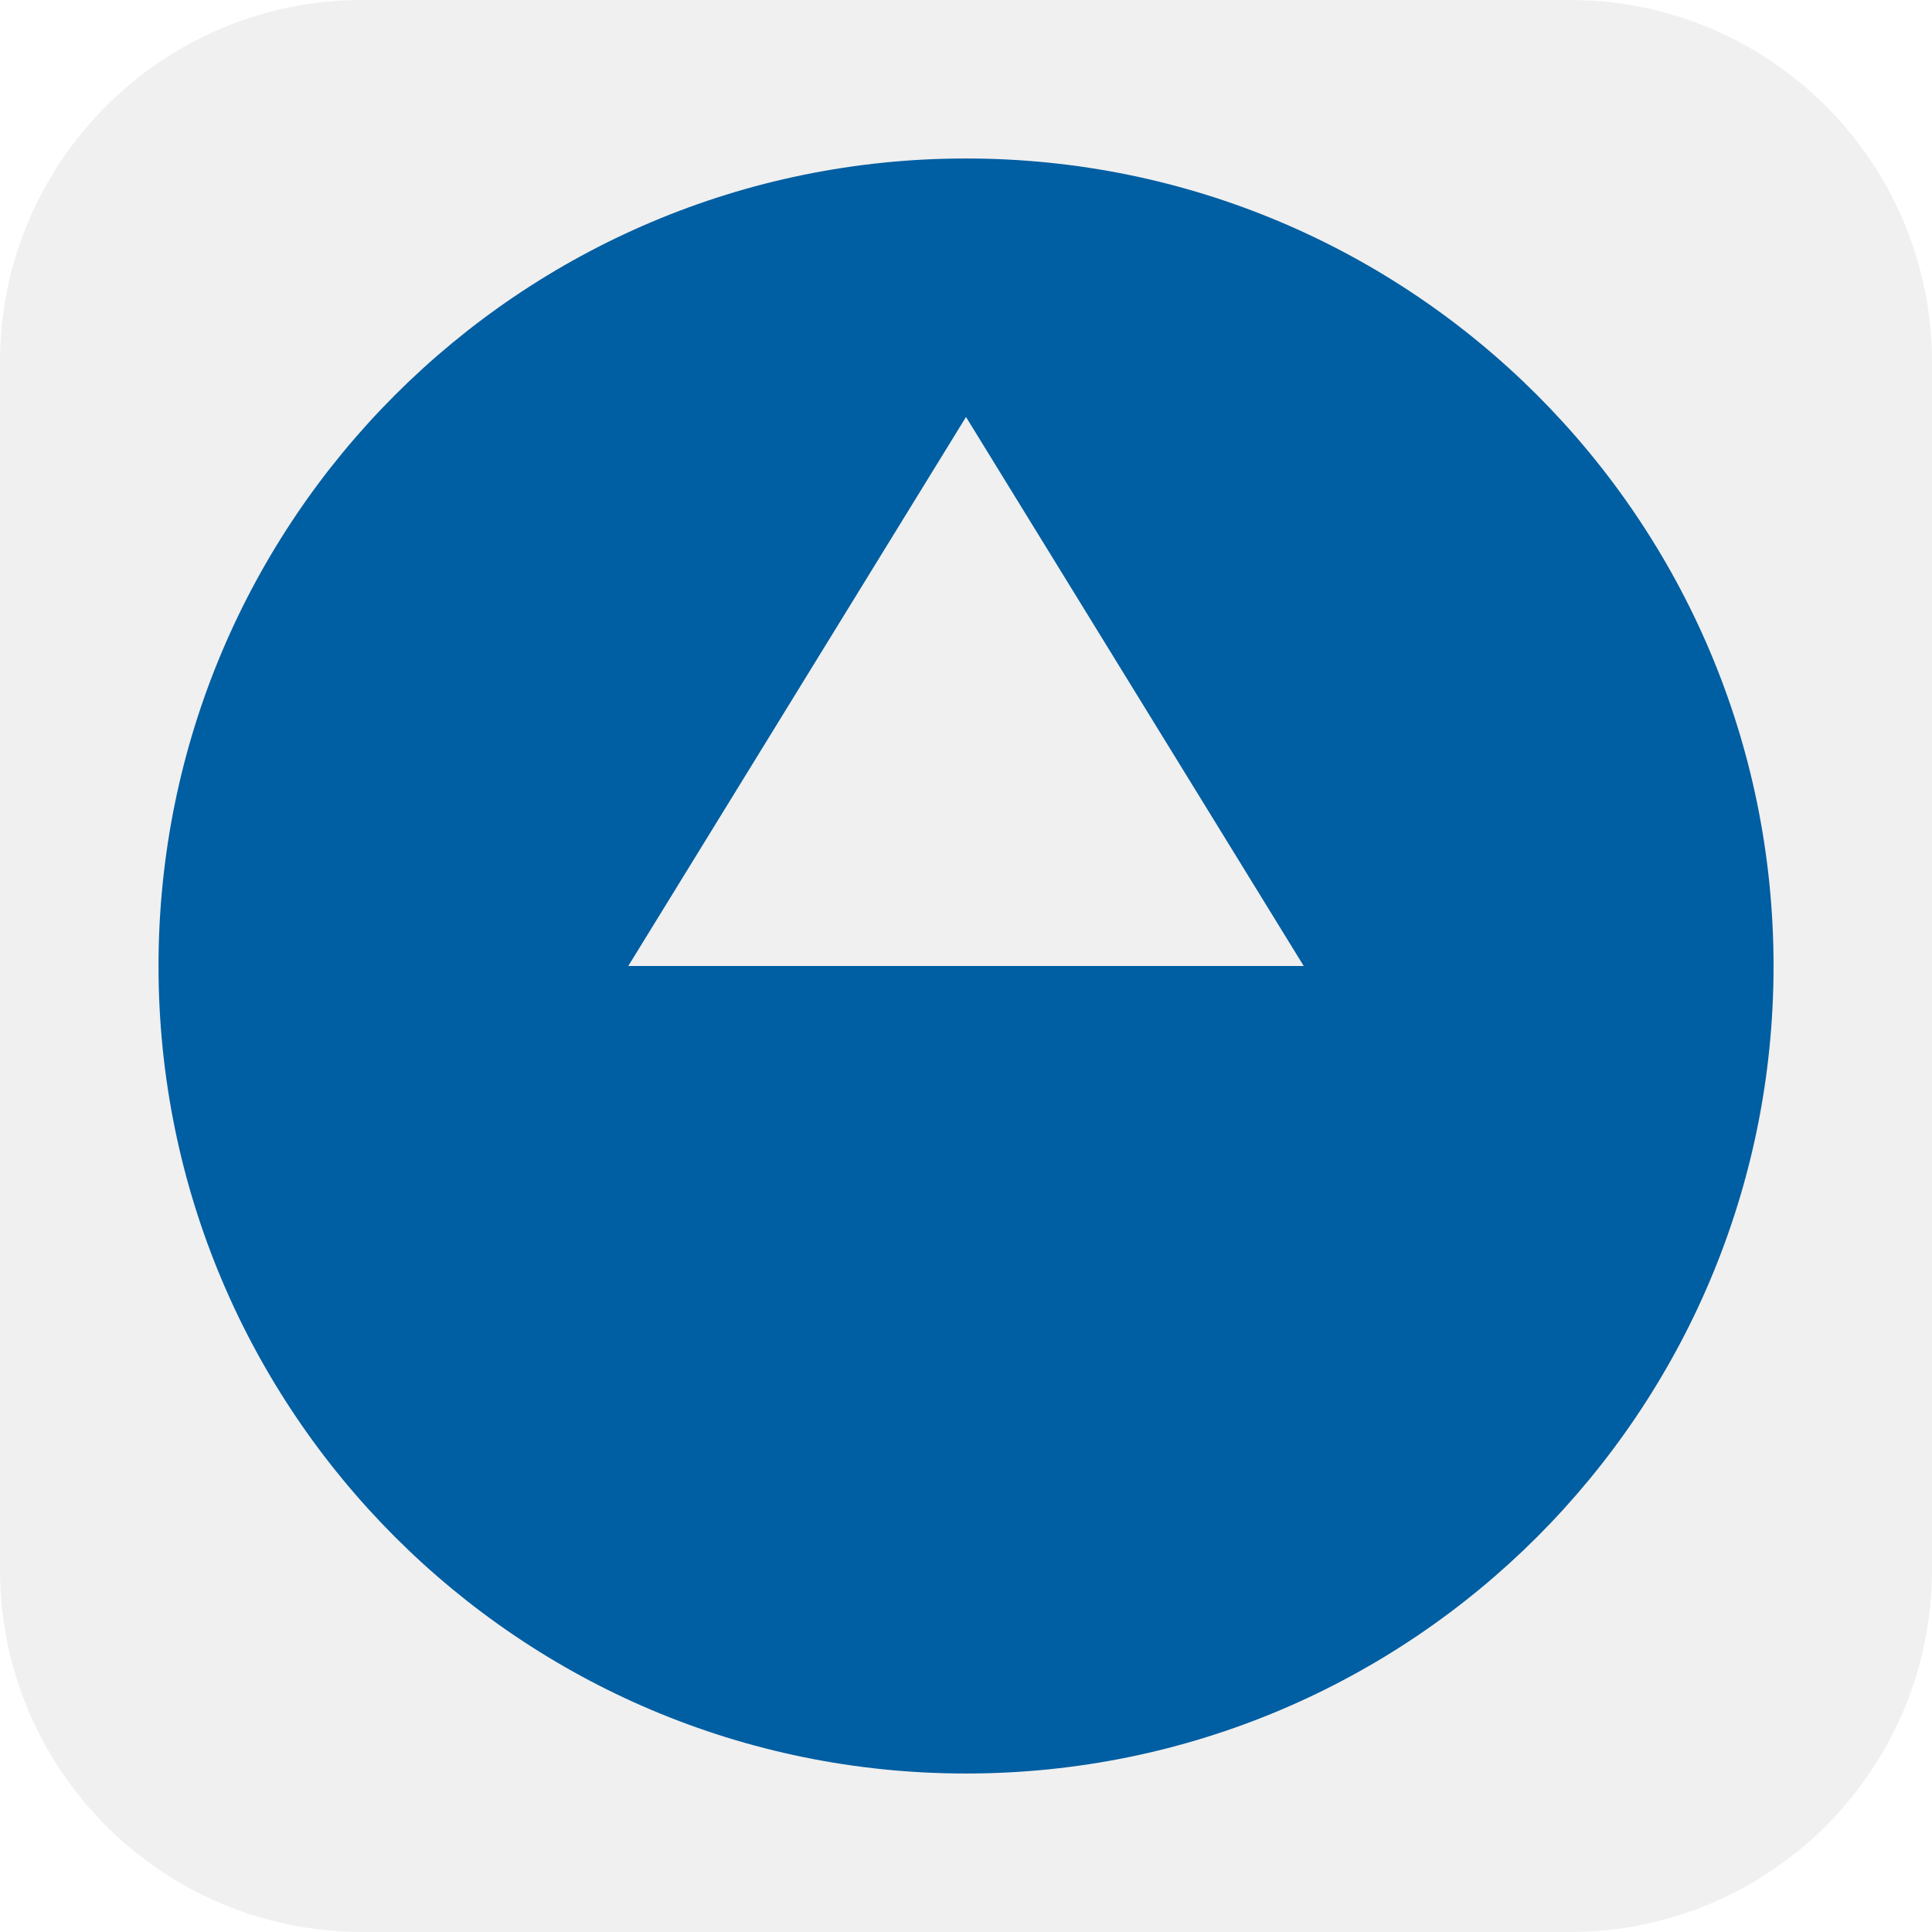
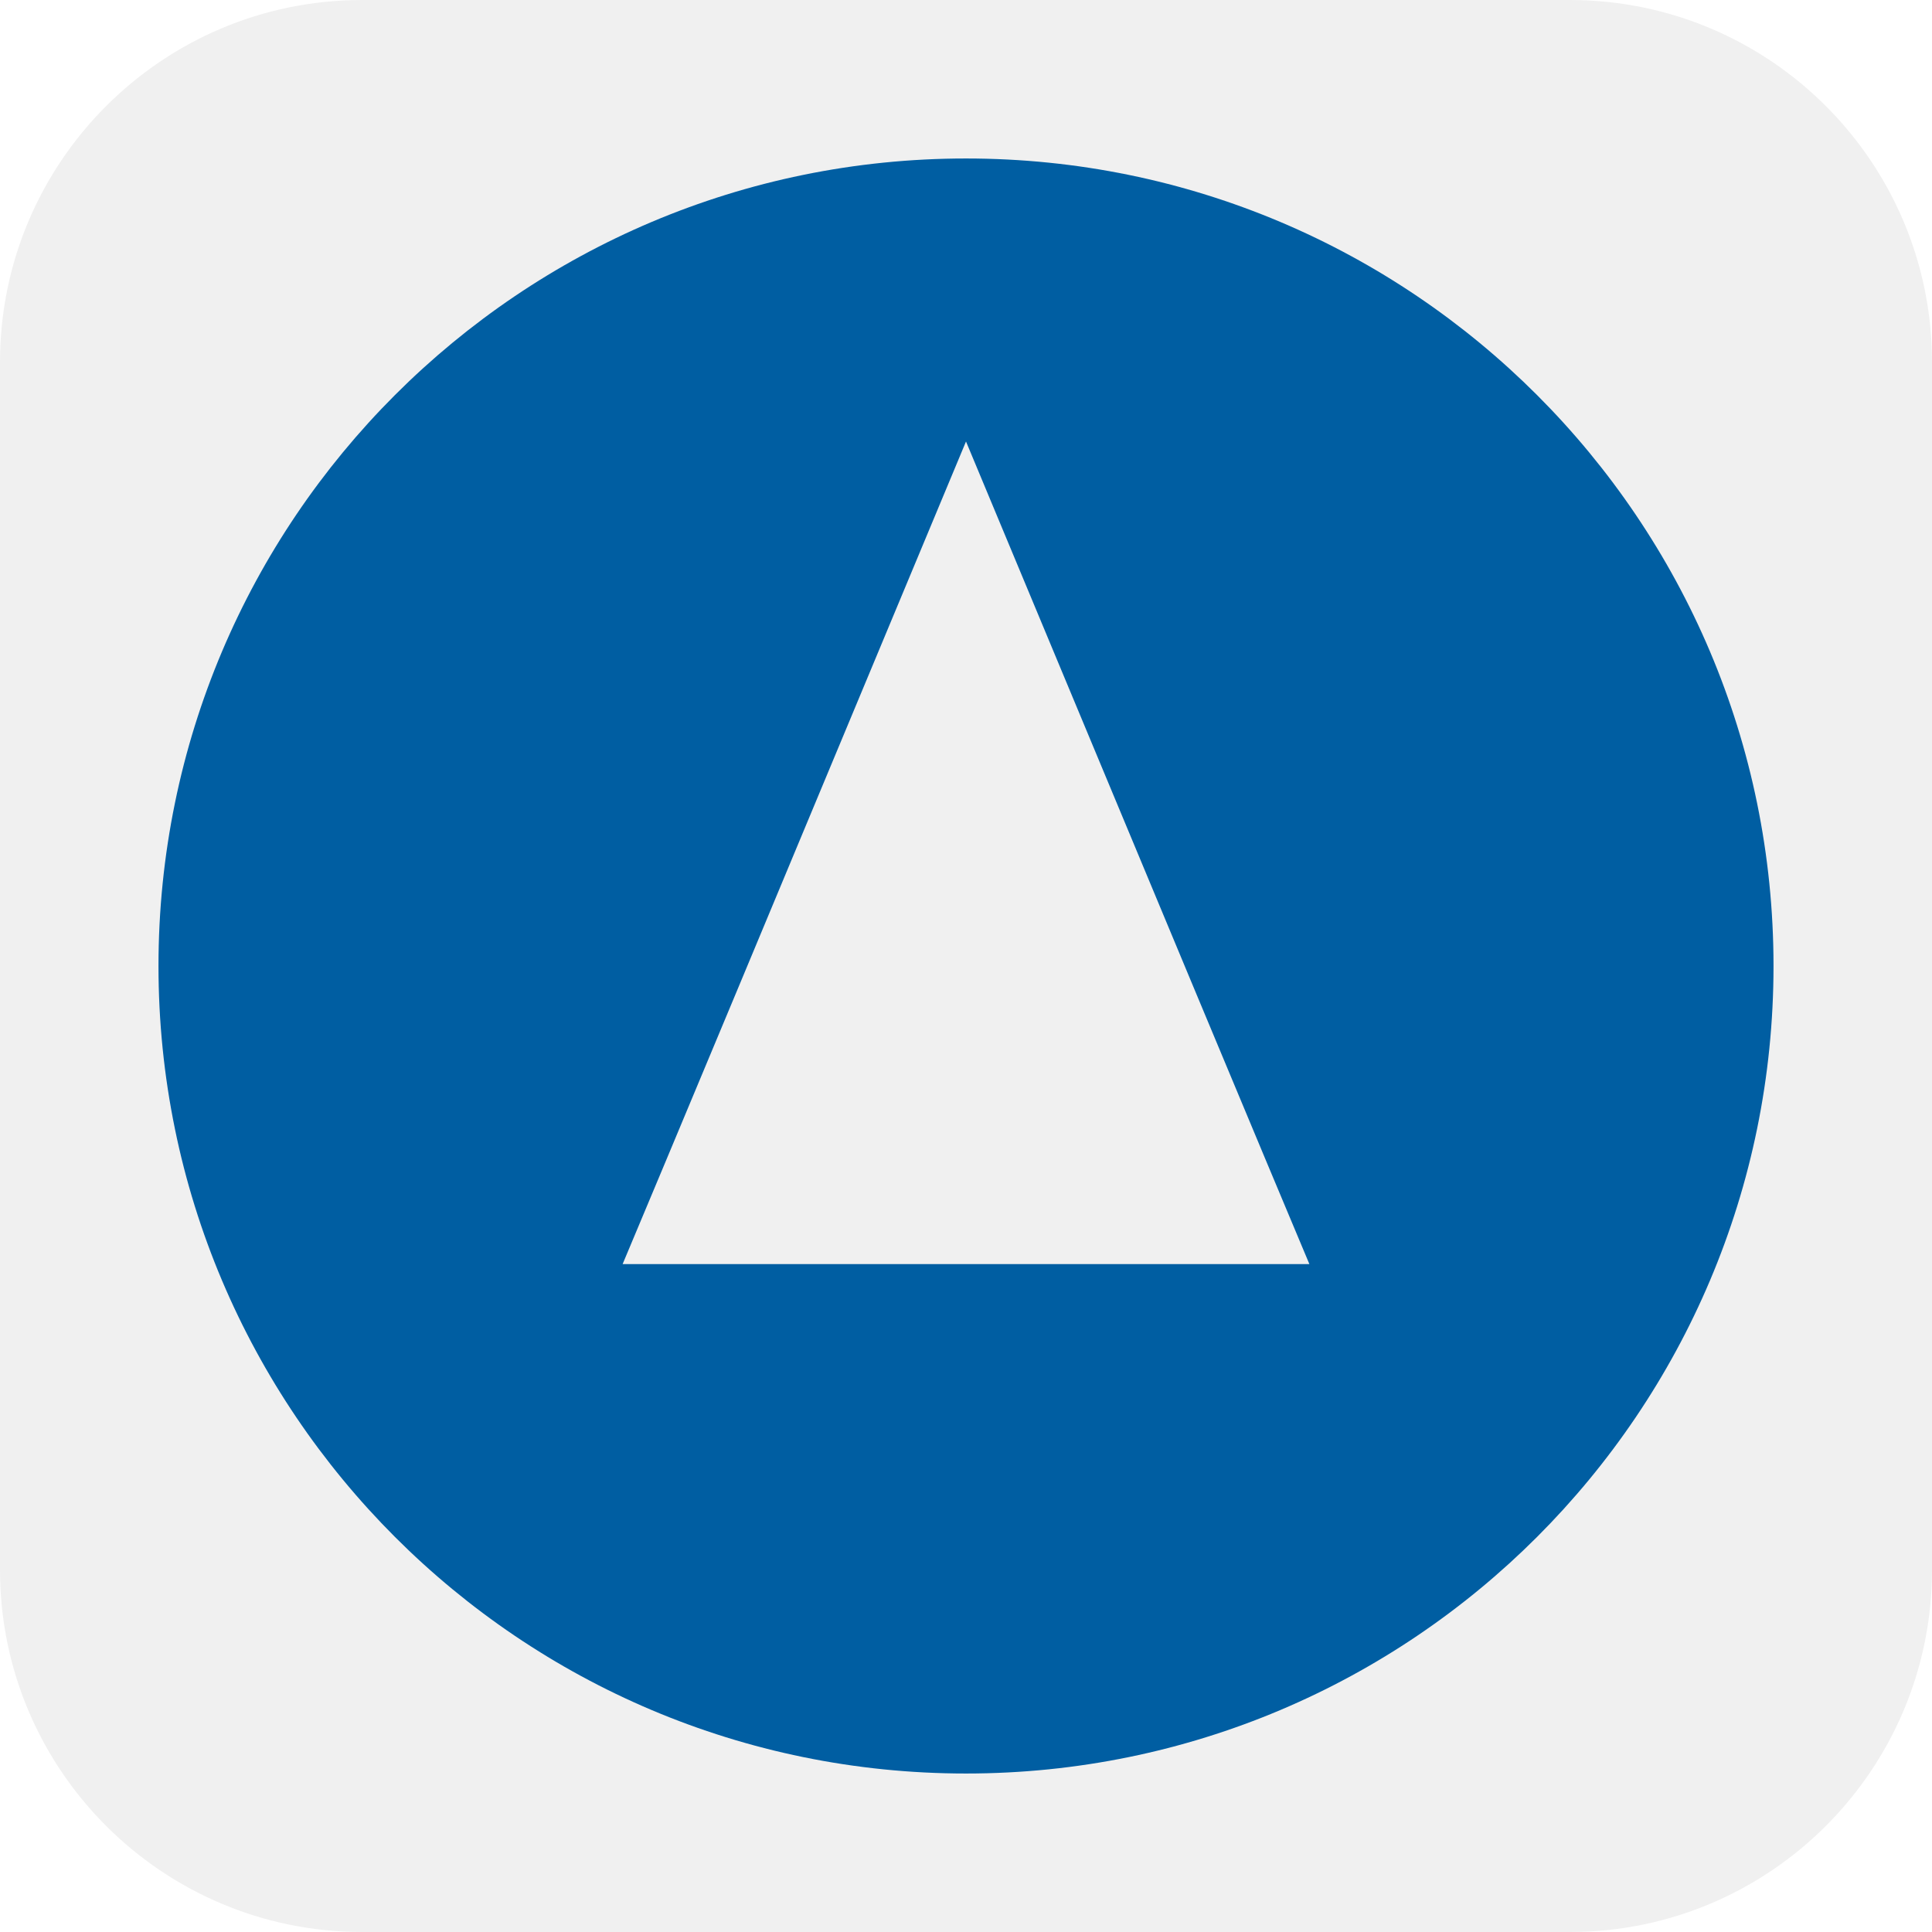
<svg xmlns="http://www.w3.org/2000/svg" viewBox="0 0 512 512" fill="none">
  <rect width="512" height="512" rx="96" fill="#f0f0f0" />
-   <path fill="#005ea2" fill-rule="evenodd" d="M256 42a214 214 0 1 0 .02 428A214 214 0 0 0 256 42zm0 68.5q-89.5 145.5-89.5 145.5h179S345.5 256 256 110.5z" />
+   <path fill="#005ea2" fill-rule="evenodd" d="M256 42a214 214 0 1 0 0 428 214 214 0 1 0 0-428M256 117Q181 297 165 335H347Q331 297 256 117Z" />
</svg>
